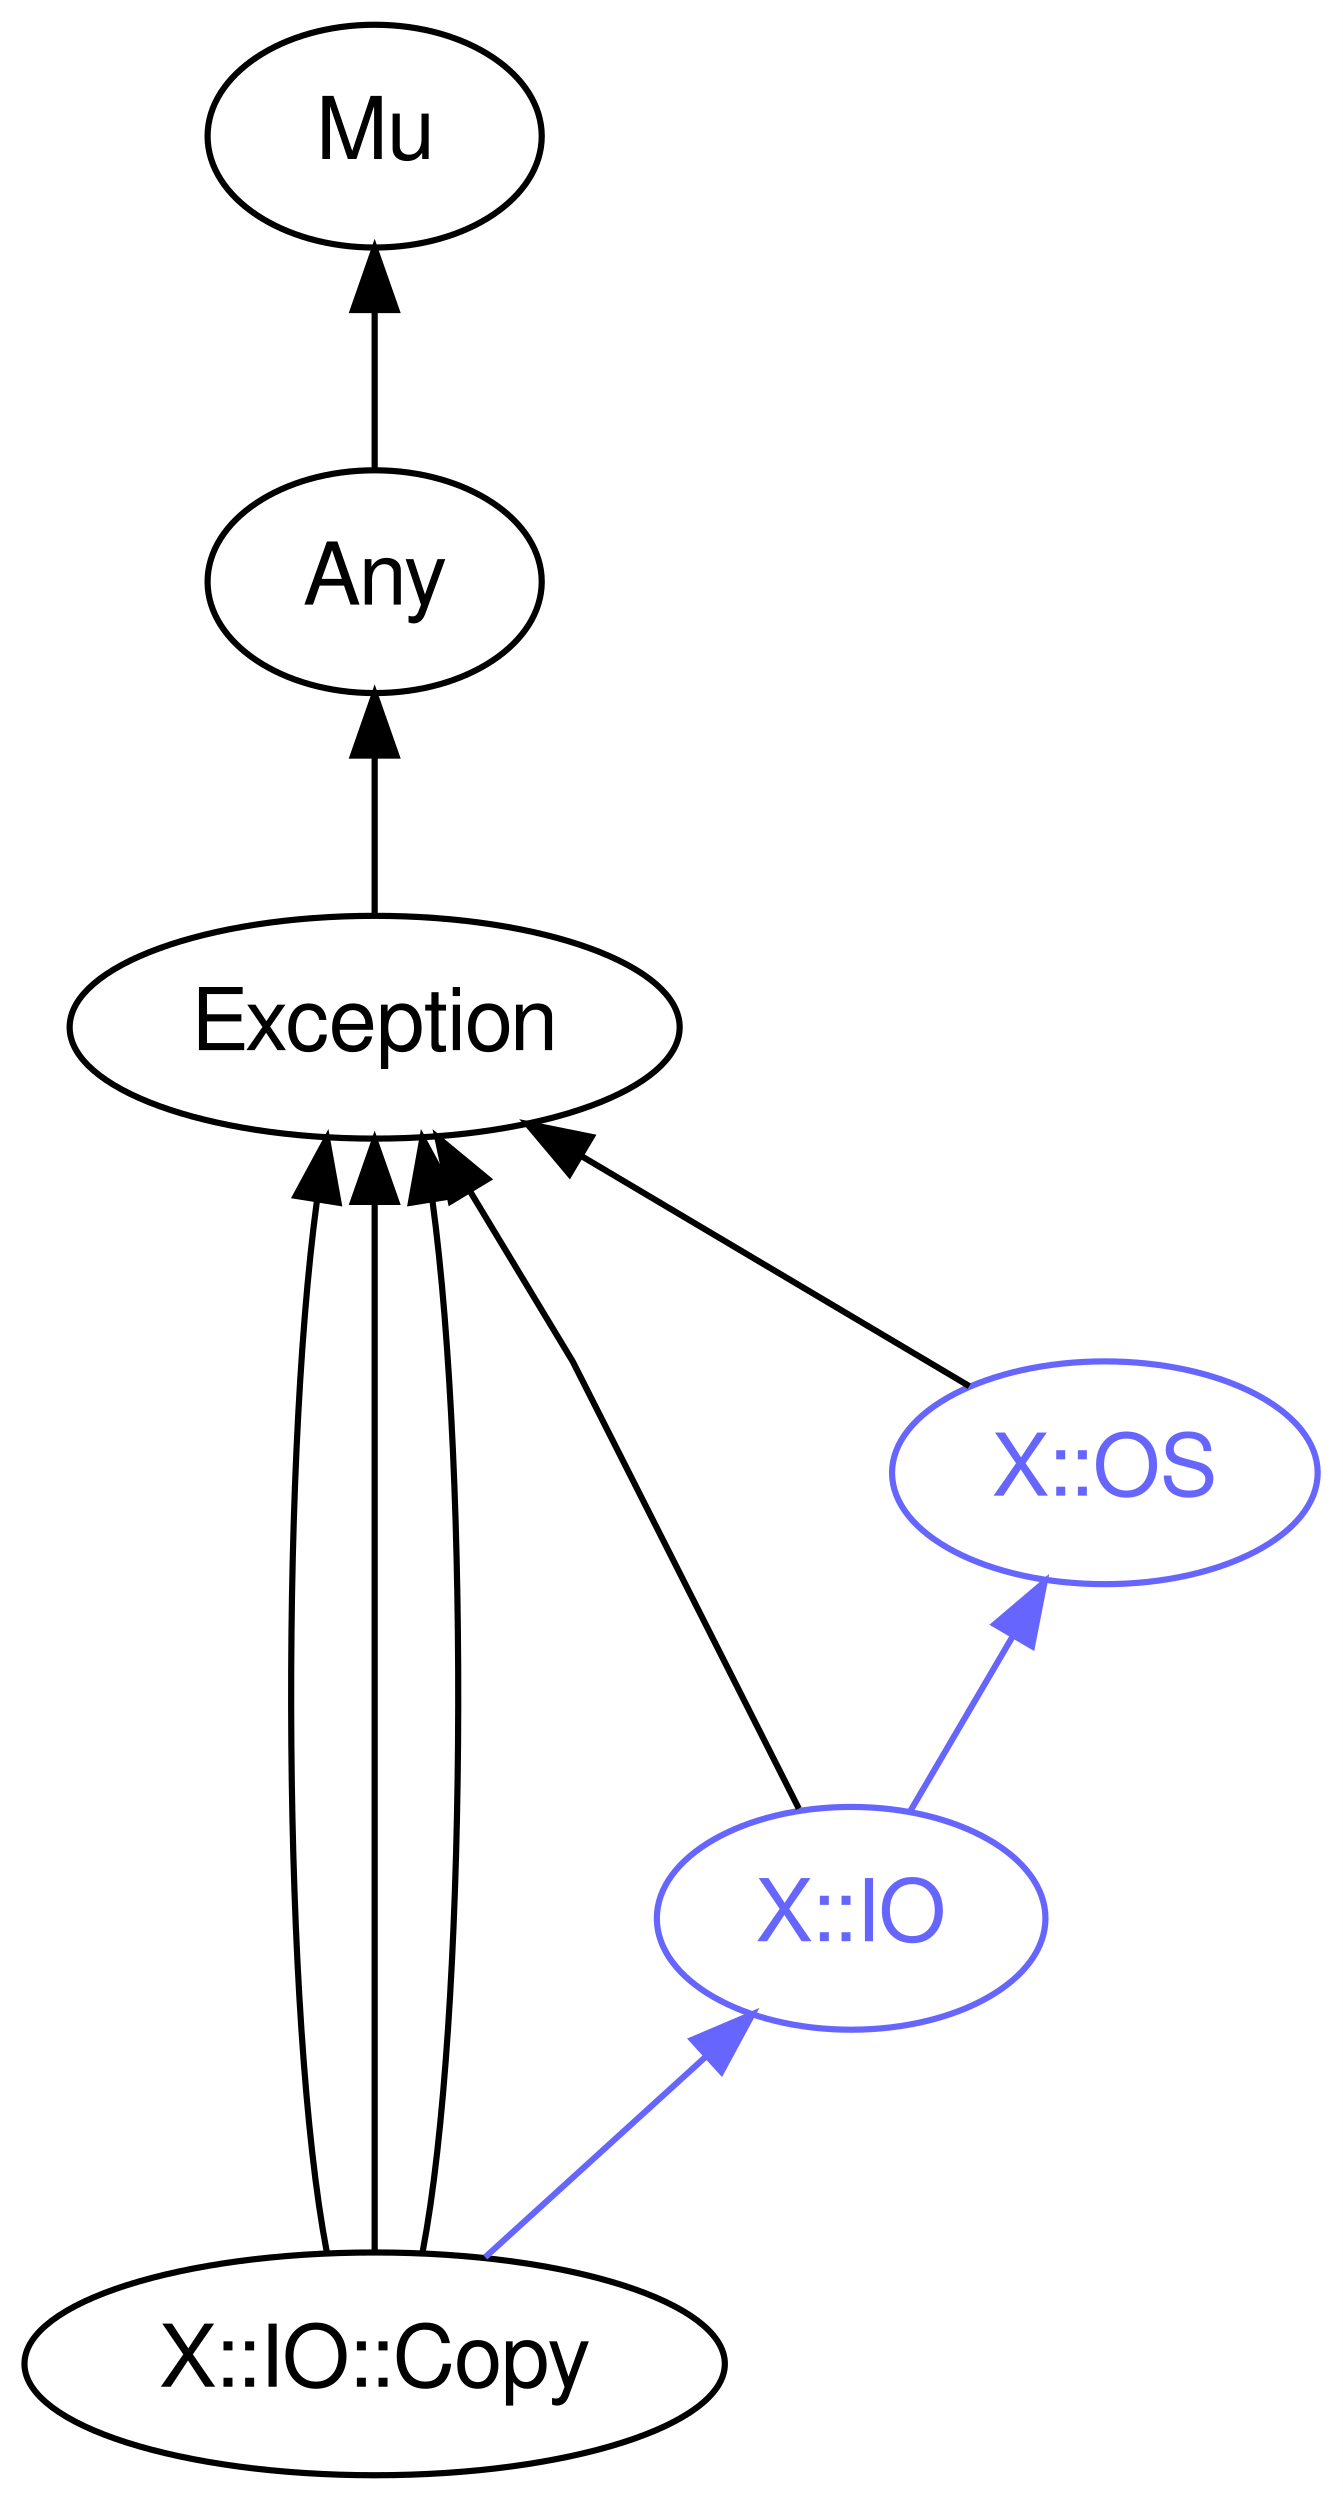
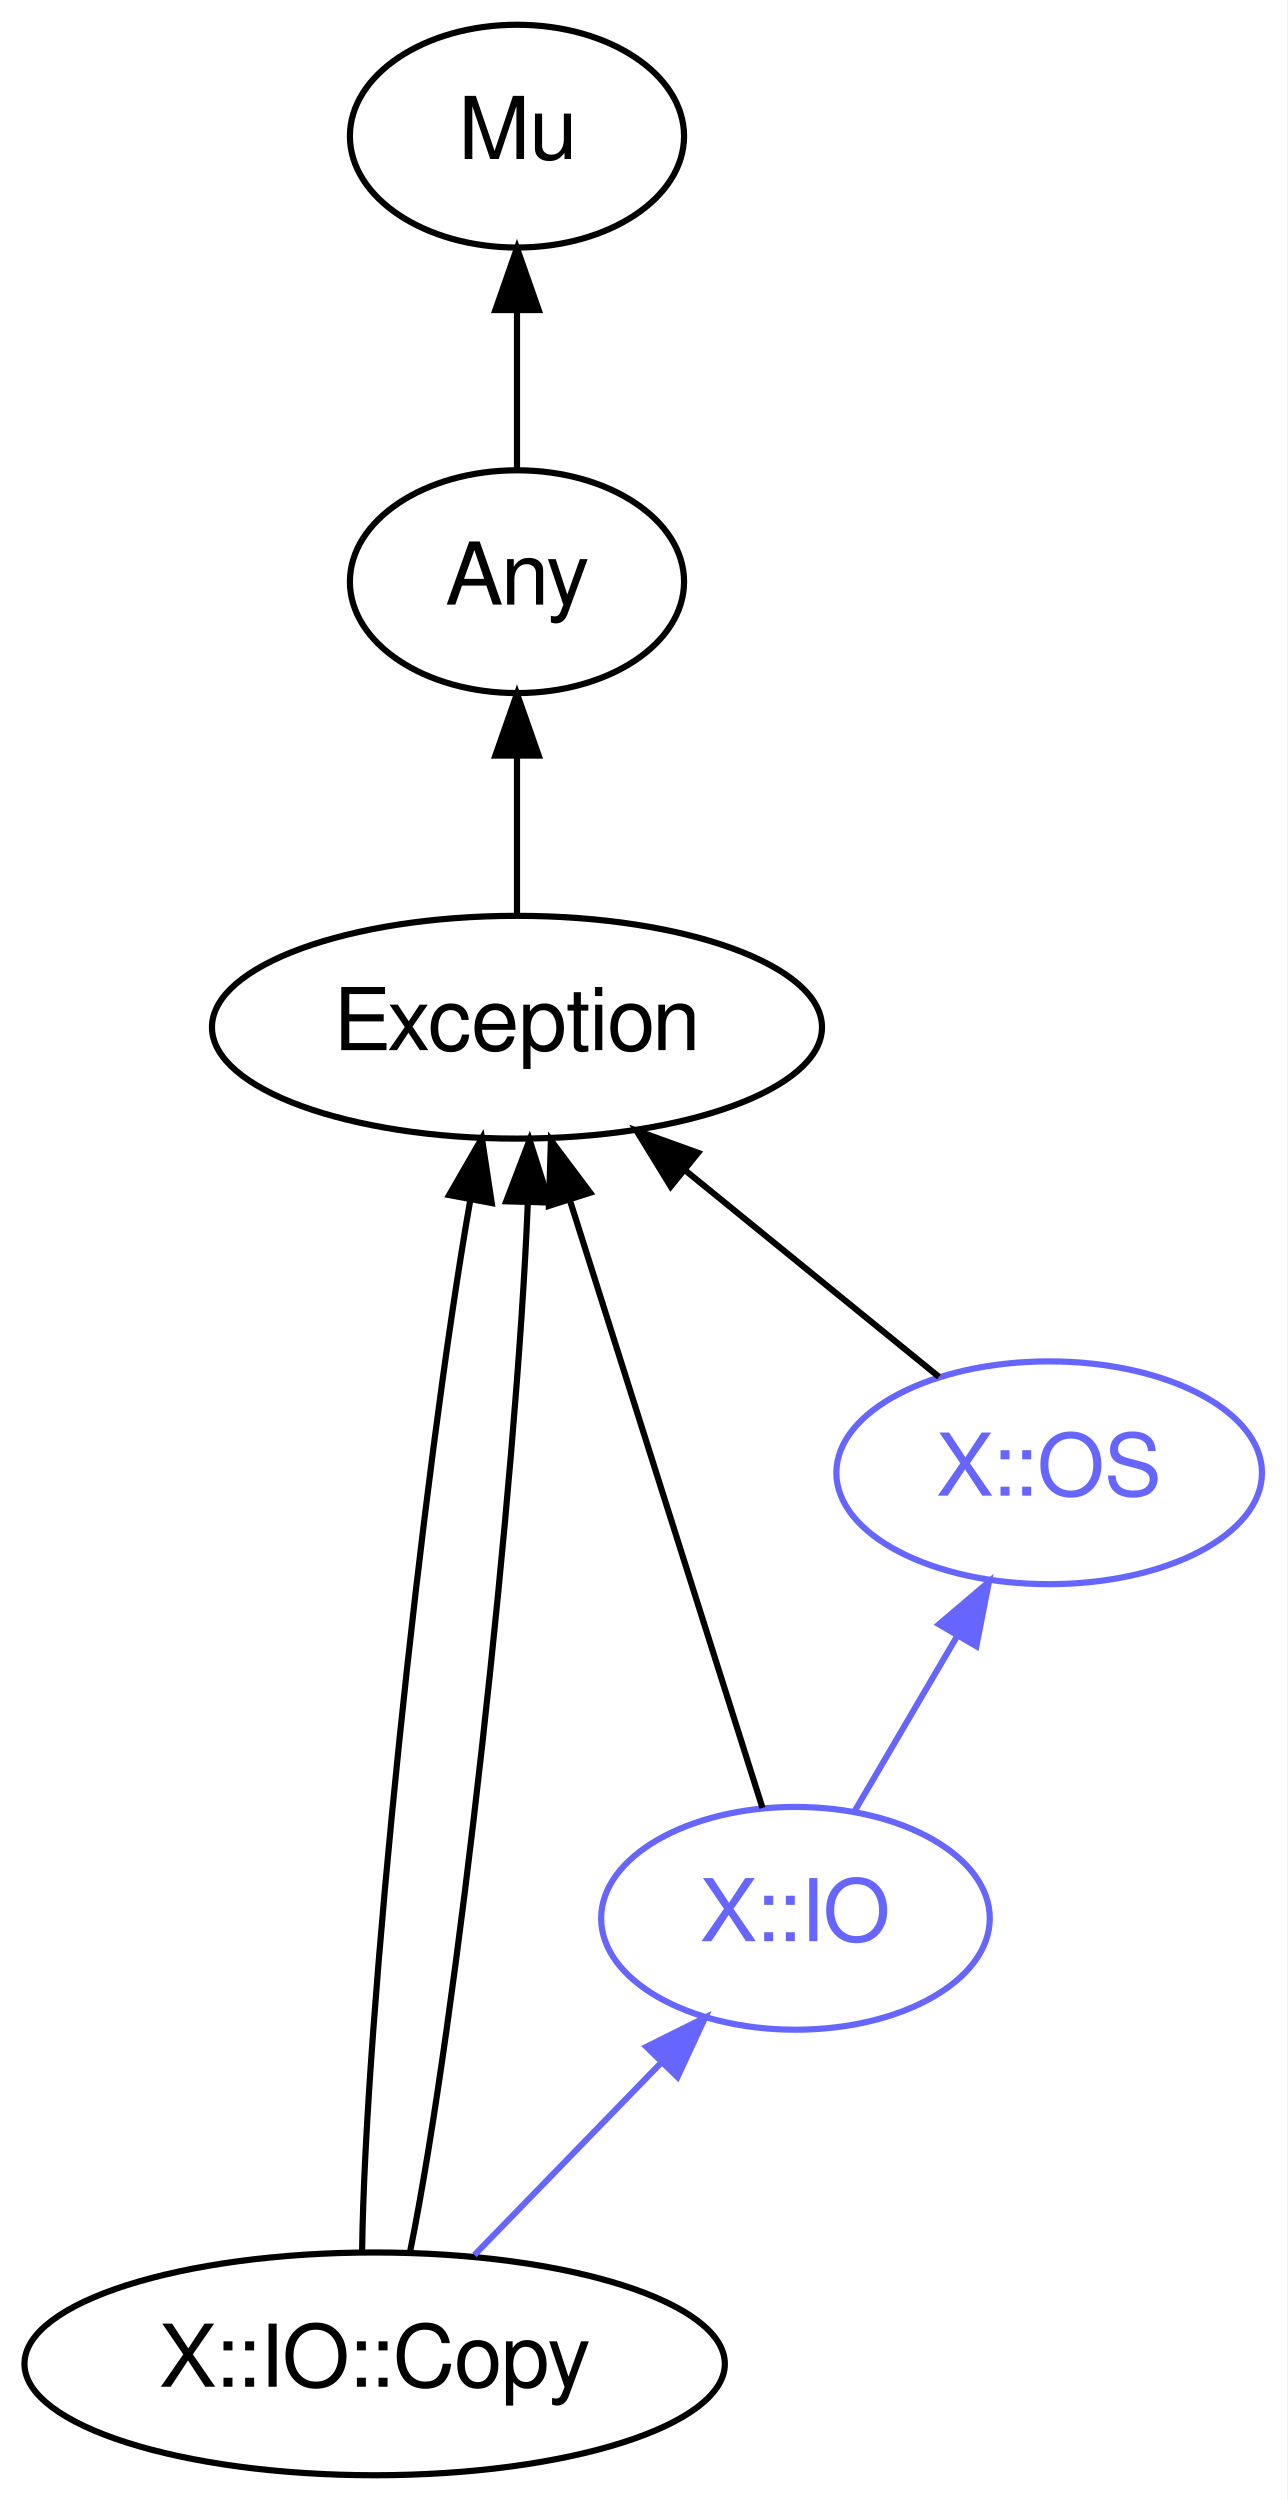
- <svg xmlns="http://www.w3.org/2000/svg" xmlns:xlink="http://www.w3.org/1999/xlink" width="217pt" height="404pt" viewBox="0.00 0.00 216.99 404.00">
+ <svg xmlns="http://www.w3.org/2000/svg" xmlns:xlink="http://www.w3.org/1999/xlink" width="208pt" height="404pt" viewBox="0.00 0.00 207.99 404.00">
  <g id="graph0" class="graph" transform="scale(1 1) rotate(0) translate(4 400)">
-     <polygon fill="white" stroke="transparent" points="-4,4 -4,-400 212.99,-400 212.99,4 -4,4" />
+     <polygon fill="white" stroke="transparent" points="-4,4 -4,-400 203.99,-400 203.99,4 -4,4" />
    <g id="node1" class="node">
      <g id="a_node1">
        <a xlink:href="/type/X::IO::Copy" xlink:title="X::IO::Copy">
          <ellipse fill="none" stroke="#000000" cx="56.54" cy="-18" rx="56.59" ry="18" />
          <text text-anchor="middle" x="56.54" y="-14.3" font-family="FreeSans" font-size="14.00" fill="#000000">X::IO::Copy</text>
        </a>
      </g>
    </g>
    <g id="node4" class="node">
      <g id="a_node4">
        <a xlink:href="/type/Exception" xlink:title="Exception">
-           <ellipse fill="none" stroke="#000000" cx="56.54" cy="-234" rx="49.29" ry="18" />
-           <text text-anchor="middle" x="56.54" y="-230.3" font-family="FreeSans" font-size="14.00" fill="#000000">Exception</text>
+           <ellipse fill="none" stroke="#000000" cx="79.54" cy="-234" rx="49.29" ry="18" />
+           <text text-anchor="middle" x="79.54" y="-230.3" font-family="FreeSans" font-size="14.00" fill="#000000">Exception</text>
        </a>
      </g>
    </g>
    <g id="edge1" class="edge">
-       <path fill="none" stroke="#000000" d="M48.79,-36.15C41.7,-73.26 41.17,-161.25 47.21,-205.95" />
-       <polygon fill="#000000" stroke="#000000" points="43.79,-206.75 48.83,-216.06 50.7,-205.64 43.79,-206.75" />
+       <path fill="none" stroke="#000000" d="M54.51,-36.15C54.96,-73.34 64.19,-161.63 72.02,-206.23" />
+       <polygon fill="#000000" stroke="#000000" points="68.58,-206.88 73.87,-216.06 75.46,-205.59 68.58,-206.88" />
    </g>
    <g id="edge2" class="edge">
-       <path fill="none" stroke="#000000" d="M56.54,-36.15C56.54,-73.17 56.54,-160.82 56.54,-205.61" />
-       <polygon fill="#000000" stroke="#000000" points="53.05,-205.77 56.54,-215.77 60.05,-205.77 53.05,-205.77" />
-     </g>
-     <g id="edge3" class="edge">
-       <path fill="none" stroke="#000000" d="M64.3,-36.15C71.39,-73.26 71.92,-161.25 65.88,-205.95" />
-       <polygon fill="#000000" stroke="#000000" points="62.39,-205.64 64.26,-216.06 69.3,-206.75 62.39,-205.64" />
+       <path fill="none" stroke="#000000" d="M62.27,-36.15C69.78,-73.17 79.47,-160.82 81.29,-205.61" />
+       <polygon fill="#000000" stroke="#000000" points="77.8,-205.87 81.58,-215.77 84.8,-205.67 77.8,-205.87" />
    </g>
    <g id="node6" class="node">
      <g id="a_node6">
        <a xlink:href="/type/X::IO" xlink:title="X::IO">
-           <ellipse fill="none" stroke="#6666ff" cx="133.54" cy="-90" rx="31.4" ry="18" />
-           <text text-anchor="middle" x="133.54" y="-86.3" font-family="FreeSans" font-size="14.00" fill="#6666ff">X::IO</text>
+           <ellipse fill="none" stroke="#6666ff" cx="124.54" cy="-90" rx="31.4" ry="18" />
+           <text text-anchor="middle" x="124.54" y="-86.3" font-family="FreeSans" font-size="14.00" fill="#6666ff">X::IO</text>
        </a>
      </g>
    </g>
-     <g id="edge8" class="edge">
-       <path fill="none" stroke="#6666ff" d="M74.4,-35.24C85.02,-44.88 98.6,-57.23 110.07,-67.66" />
-       <polygon fill="#6666ff" stroke="#6666ff" points="107.86,-70.38 117.61,-74.52 112.57,-65.2 107.86,-70.38" />
+     <g id="edge7" class="edge">
+       <path fill="none" stroke="#6666ff" d="M72.66,-35.59C81.67,-44.87 93.03,-56.56 102.82,-66.64" />
+       <polygon fill="#6666ff" stroke="#6666ff" points="100.46,-69.23 109.94,-73.96 105.48,-64.35 100.46,-69.23" />
    </g>
    <g id="node2" class="node">
      <g id="a_node2">
        <a xlink:href="/type/Mu" xlink:title="Mu">
-           <ellipse fill="none" stroke="#000000" cx="56.54" cy="-378" rx="27" ry="18" />
-           <text text-anchor="middle" x="56.54" y="-374.3" font-family="FreeSans" font-size="14.00" fill="#000000">Mu</text>
+           <ellipse fill="none" stroke="#000000" cx="79.54" cy="-378" rx="27" ry="18" />
+           <text text-anchor="middle" x="79.54" y="-374.3" font-family="FreeSans" font-size="14.00" fill="#000000">Mu</text>
        </a>
      </g>
    </g>
    <g id="node3" class="node">
      <g id="a_node3">
        <a xlink:href="/type/Any" xlink:title="Any">
-           <ellipse fill="none" stroke="#000000" cx="56.54" cy="-306" rx="27" ry="18" />
-           <text text-anchor="middle" x="56.54" y="-302.3" font-family="FreeSans" font-size="14.00" fill="#000000">Any</text>
+           <ellipse fill="none" stroke="#000000" cx="79.54" cy="-306" rx="27" ry="18" />
+           <text text-anchor="middle" x="79.54" y="-302.3" font-family="FreeSans" font-size="14.00" fill="#000000">Any</text>
        </a>
      </g>
    </g>
+     <g id="edge3" class="edge">
+       <path fill="none" stroke="#000000" d="M79.54,-324.3C79.54,-332.02 79.54,-341.29 79.54,-349.89" />
+       <polygon fill="#000000" stroke="#000000" points="76.05,-349.9 79.54,-359.9 83.05,-349.9 76.05,-349.9" />
+     </g>
    <g id="edge4" class="edge">
-       <path fill="none" stroke="#000000" d="M56.54,-324.3C56.54,-332.02 56.54,-341.29 56.54,-349.89" />
-       <polygon fill="#000000" stroke="#000000" points="53.05,-349.9 56.54,-359.9 60.05,-349.9 53.05,-349.9" />
-     </g>
-     <g id="edge5" class="edge">
-       <path fill="none" stroke="#000000" d="M56.54,-252.3C56.54,-260.02 56.54,-269.29 56.54,-277.89" />
-       <polygon fill="#000000" stroke="#000000" points="53.05,-277.9 56.54,-287.9 60.05,-277.9 53.05,-277.9" />
+       <path fill="none" stroke="#000000" d="M79.54,-252.3C79.54,-260.02 79.54,-269.29 79.54,-277.89" />
+       <polygon fill="#000000" stroke="#000000" points="76.05,-277.9 79.54,-287.9 83.05,-277.9 76.05,-277.9" />
    </g>
    <g id="node5" class="node">
      <g id="a_node5">
        <a xlink:href="/type/X::OS" xlink:title="X::OS">
-           <ellipse fill="none" stroke="#6666ff" cx="174.54" cy="-162" rx="34.39" ry="18" />
-           <text text-anchor="middle" x="174.54" y="-158.3" font-family="FreeSans" font-size="14.00" fill="#6666ff">X::OS</text>
+           <ellipse fill="none" stroke="#6666ff" cx="165.54" cy="-162" rx="34.39" ry="18" />
+           <text text-anchor="middle" x="165.54" y="-158.3" font-family="FreeSans" font-size="14.00" fill="#6666ff">X::OS</text>
        </a>
      </g>
    </g>
+     <g id="edge5" class="edge">
+       <path fill="none" stroke="#000000" d="M147.73,-177.5C135.91,-187.12 120.18,-199.93 106.8,-210.81" />
+       <polygon fill="#000000" stroke="#000000" points="104.38,-208.27 98.84,-217.3 108.8,-213.7 104.38,-208.27" />
+     </g>
    <g id="edge6" class="edge">
-       <path fill="none" stroke="#000000" d="M152.63,-176C135.06,-186.43 110.11,-201.23 90.04,-213.13" />
-       <polygon fill="#000000" stroke="#000000" points="88.02,-210.26 81.2,-218.37 91.59,-216.28 88.02,-210.26" />
+       <path fill="none" stroke="#000000" d="M119.21,-107.85C111.53,-132.06 97.31,-176.95 88.14,-205.87" />
+       <polygon fill="#000000" stroke="#000000" points="84.7,-205.14 85.02,-215.73 91.37,-207.26 84.7,-205.14" />
    </g>
-     <g id="edge7" class="edge">
-       <path fill="none" stroke="#000000" d="M125.08,-107.74C112.05,-133.52 88.54,-180 88.54,-180 88.54,-180 80.13,-193.93 71.94,-207.51" />
-       <polygon fill="#000000" stroke="#000000" points="68.84,-205.86 66.67,-216.23 74.83,-209.48 68.84,-205.86" />
-     </g>
-     <g id="edge9" class="edge">
-       <path fill="none" stroke="#6666ff" d="M143.05,-107.24C148,-115.68 154.16,-126.2 159.72,-135.69" />
-       <polygon fill="#6666ff" stroke="#6666ff" points="156.73,-137.51 164.8,-144.37 162.77,-133.97 156.73,-137.51" />
+     <g id="edge8" class="edge">
+       <path fill="none" stroke="#6666ff" d="M134.05,-107.24C139,-115.68 145.16,-126.2 150.72,-135.69" />
+       <polygon fill="#6666ff" stroke="#6666ff" points="147.73,-137.51 155.8,-144.37 153.77,-133.97 147.73,-137.51" />
    </g>
  </g>
</svg>
